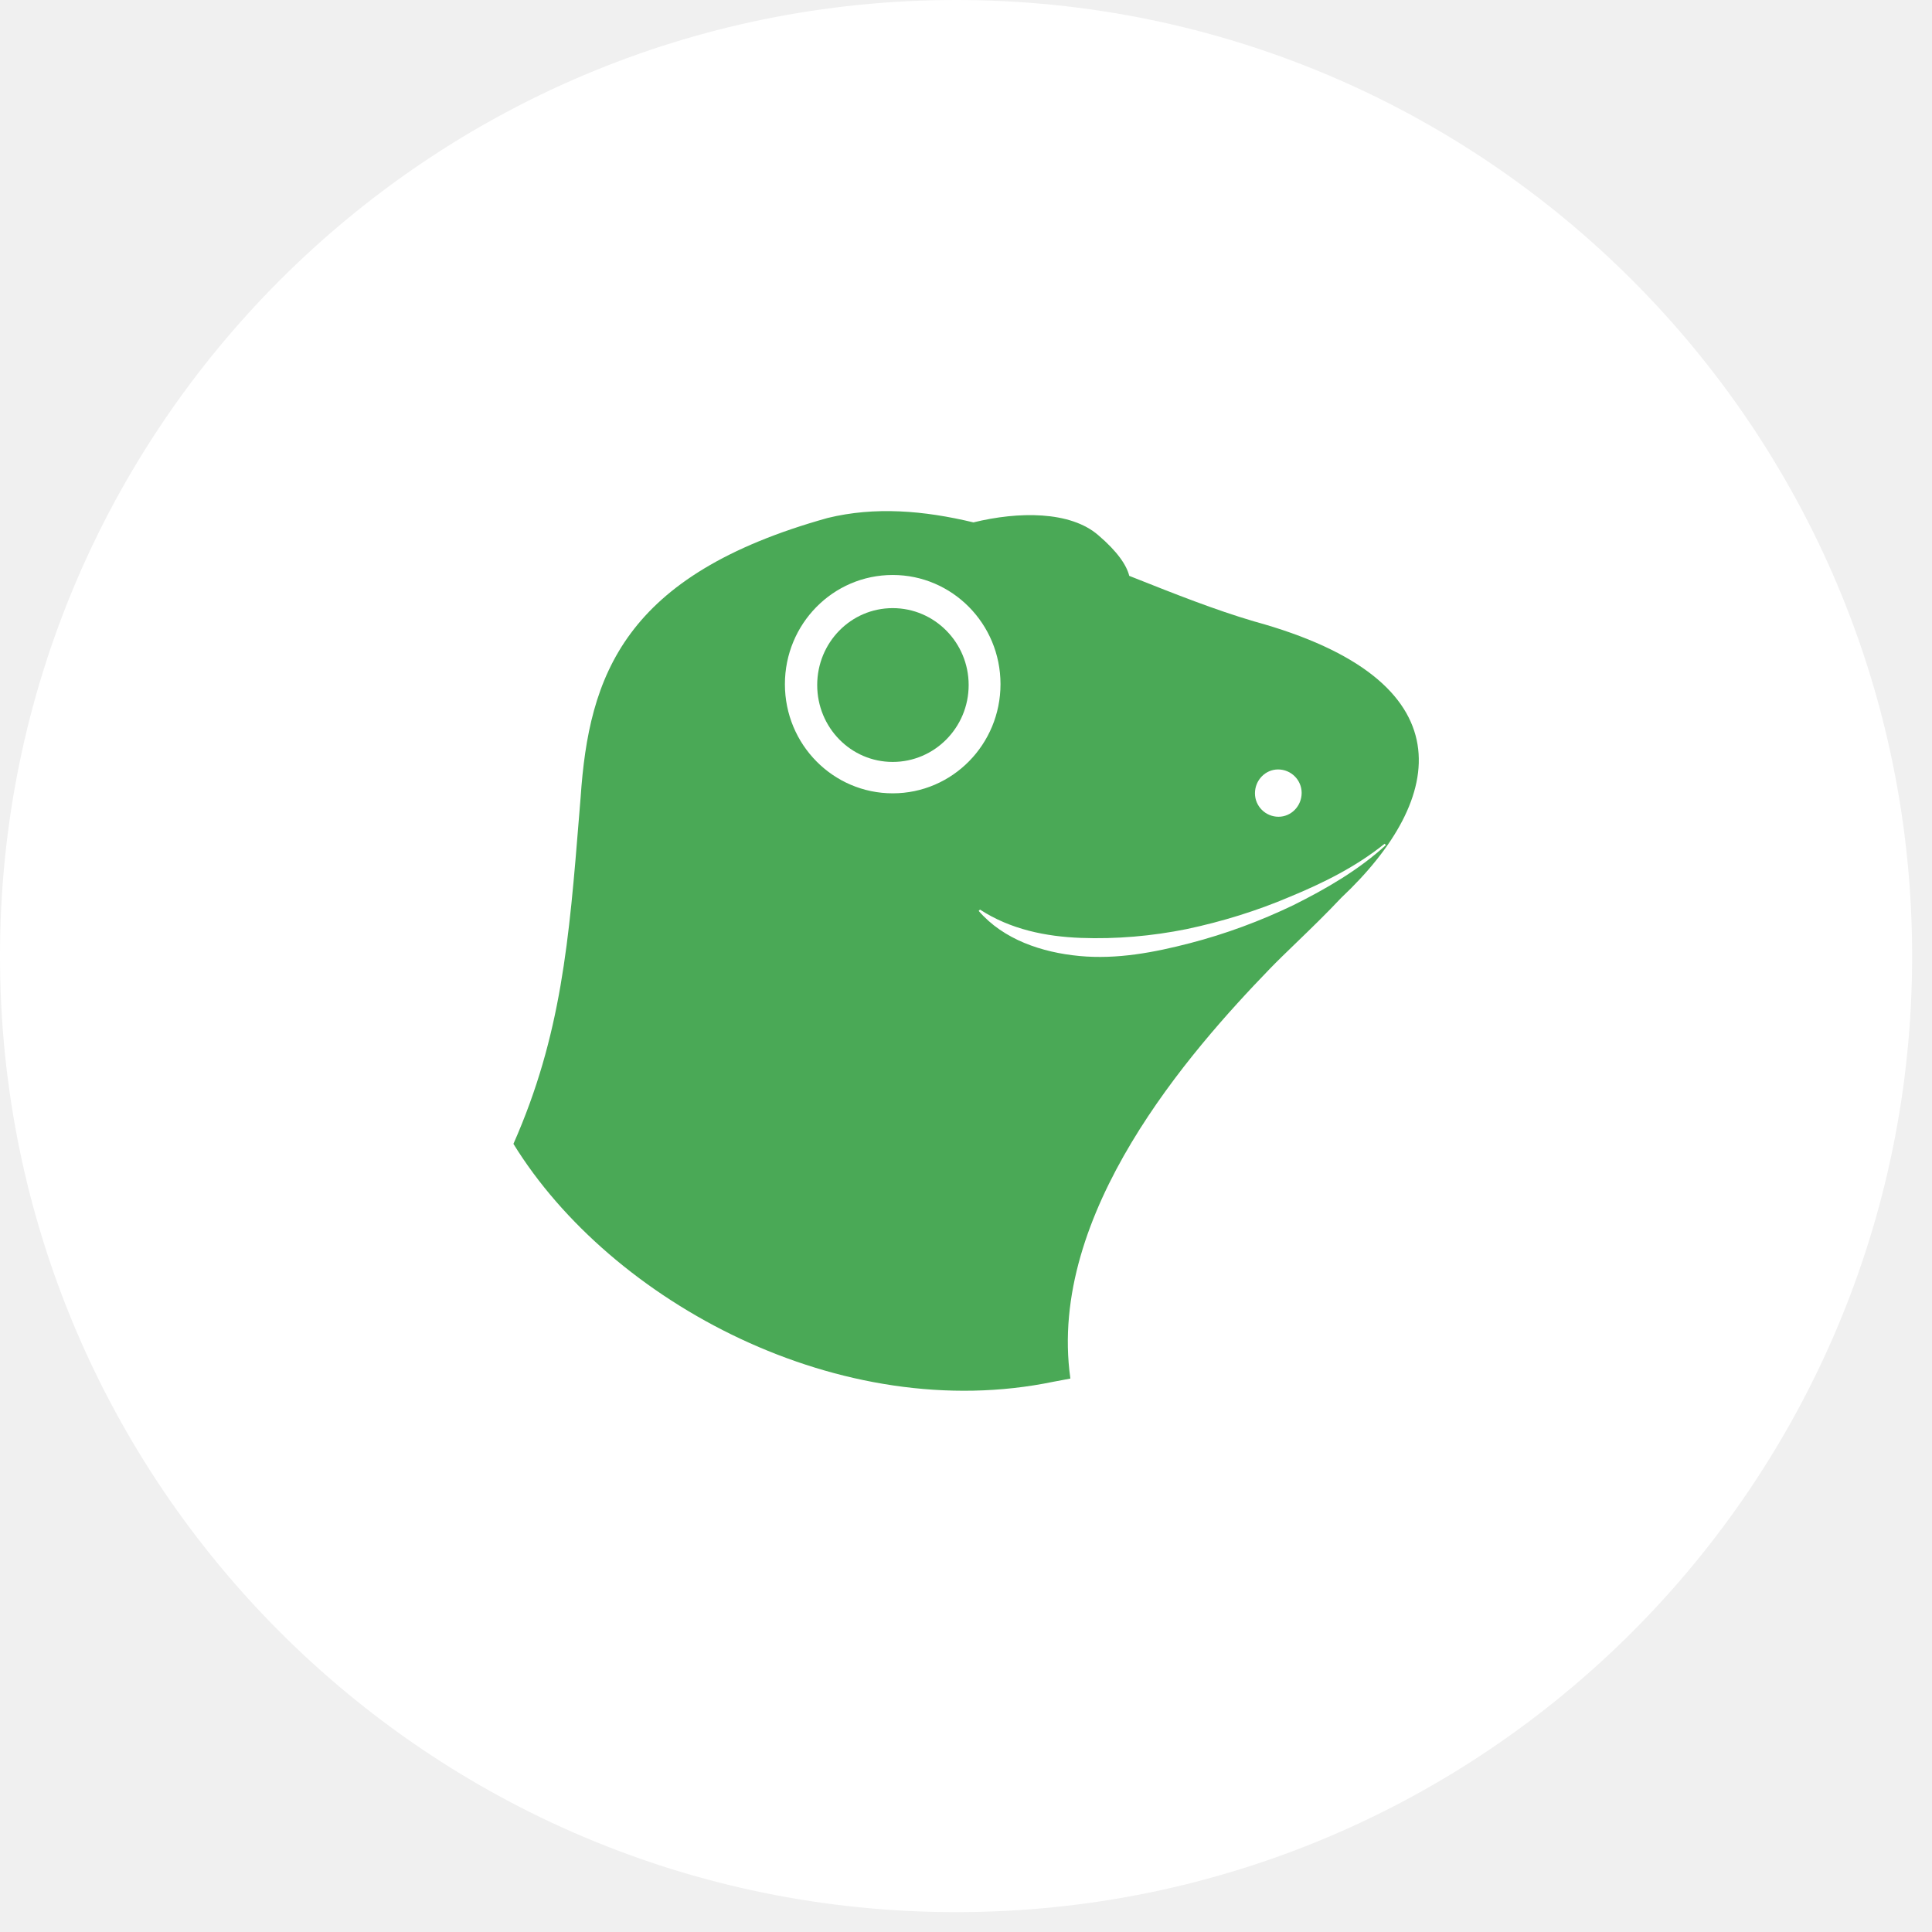
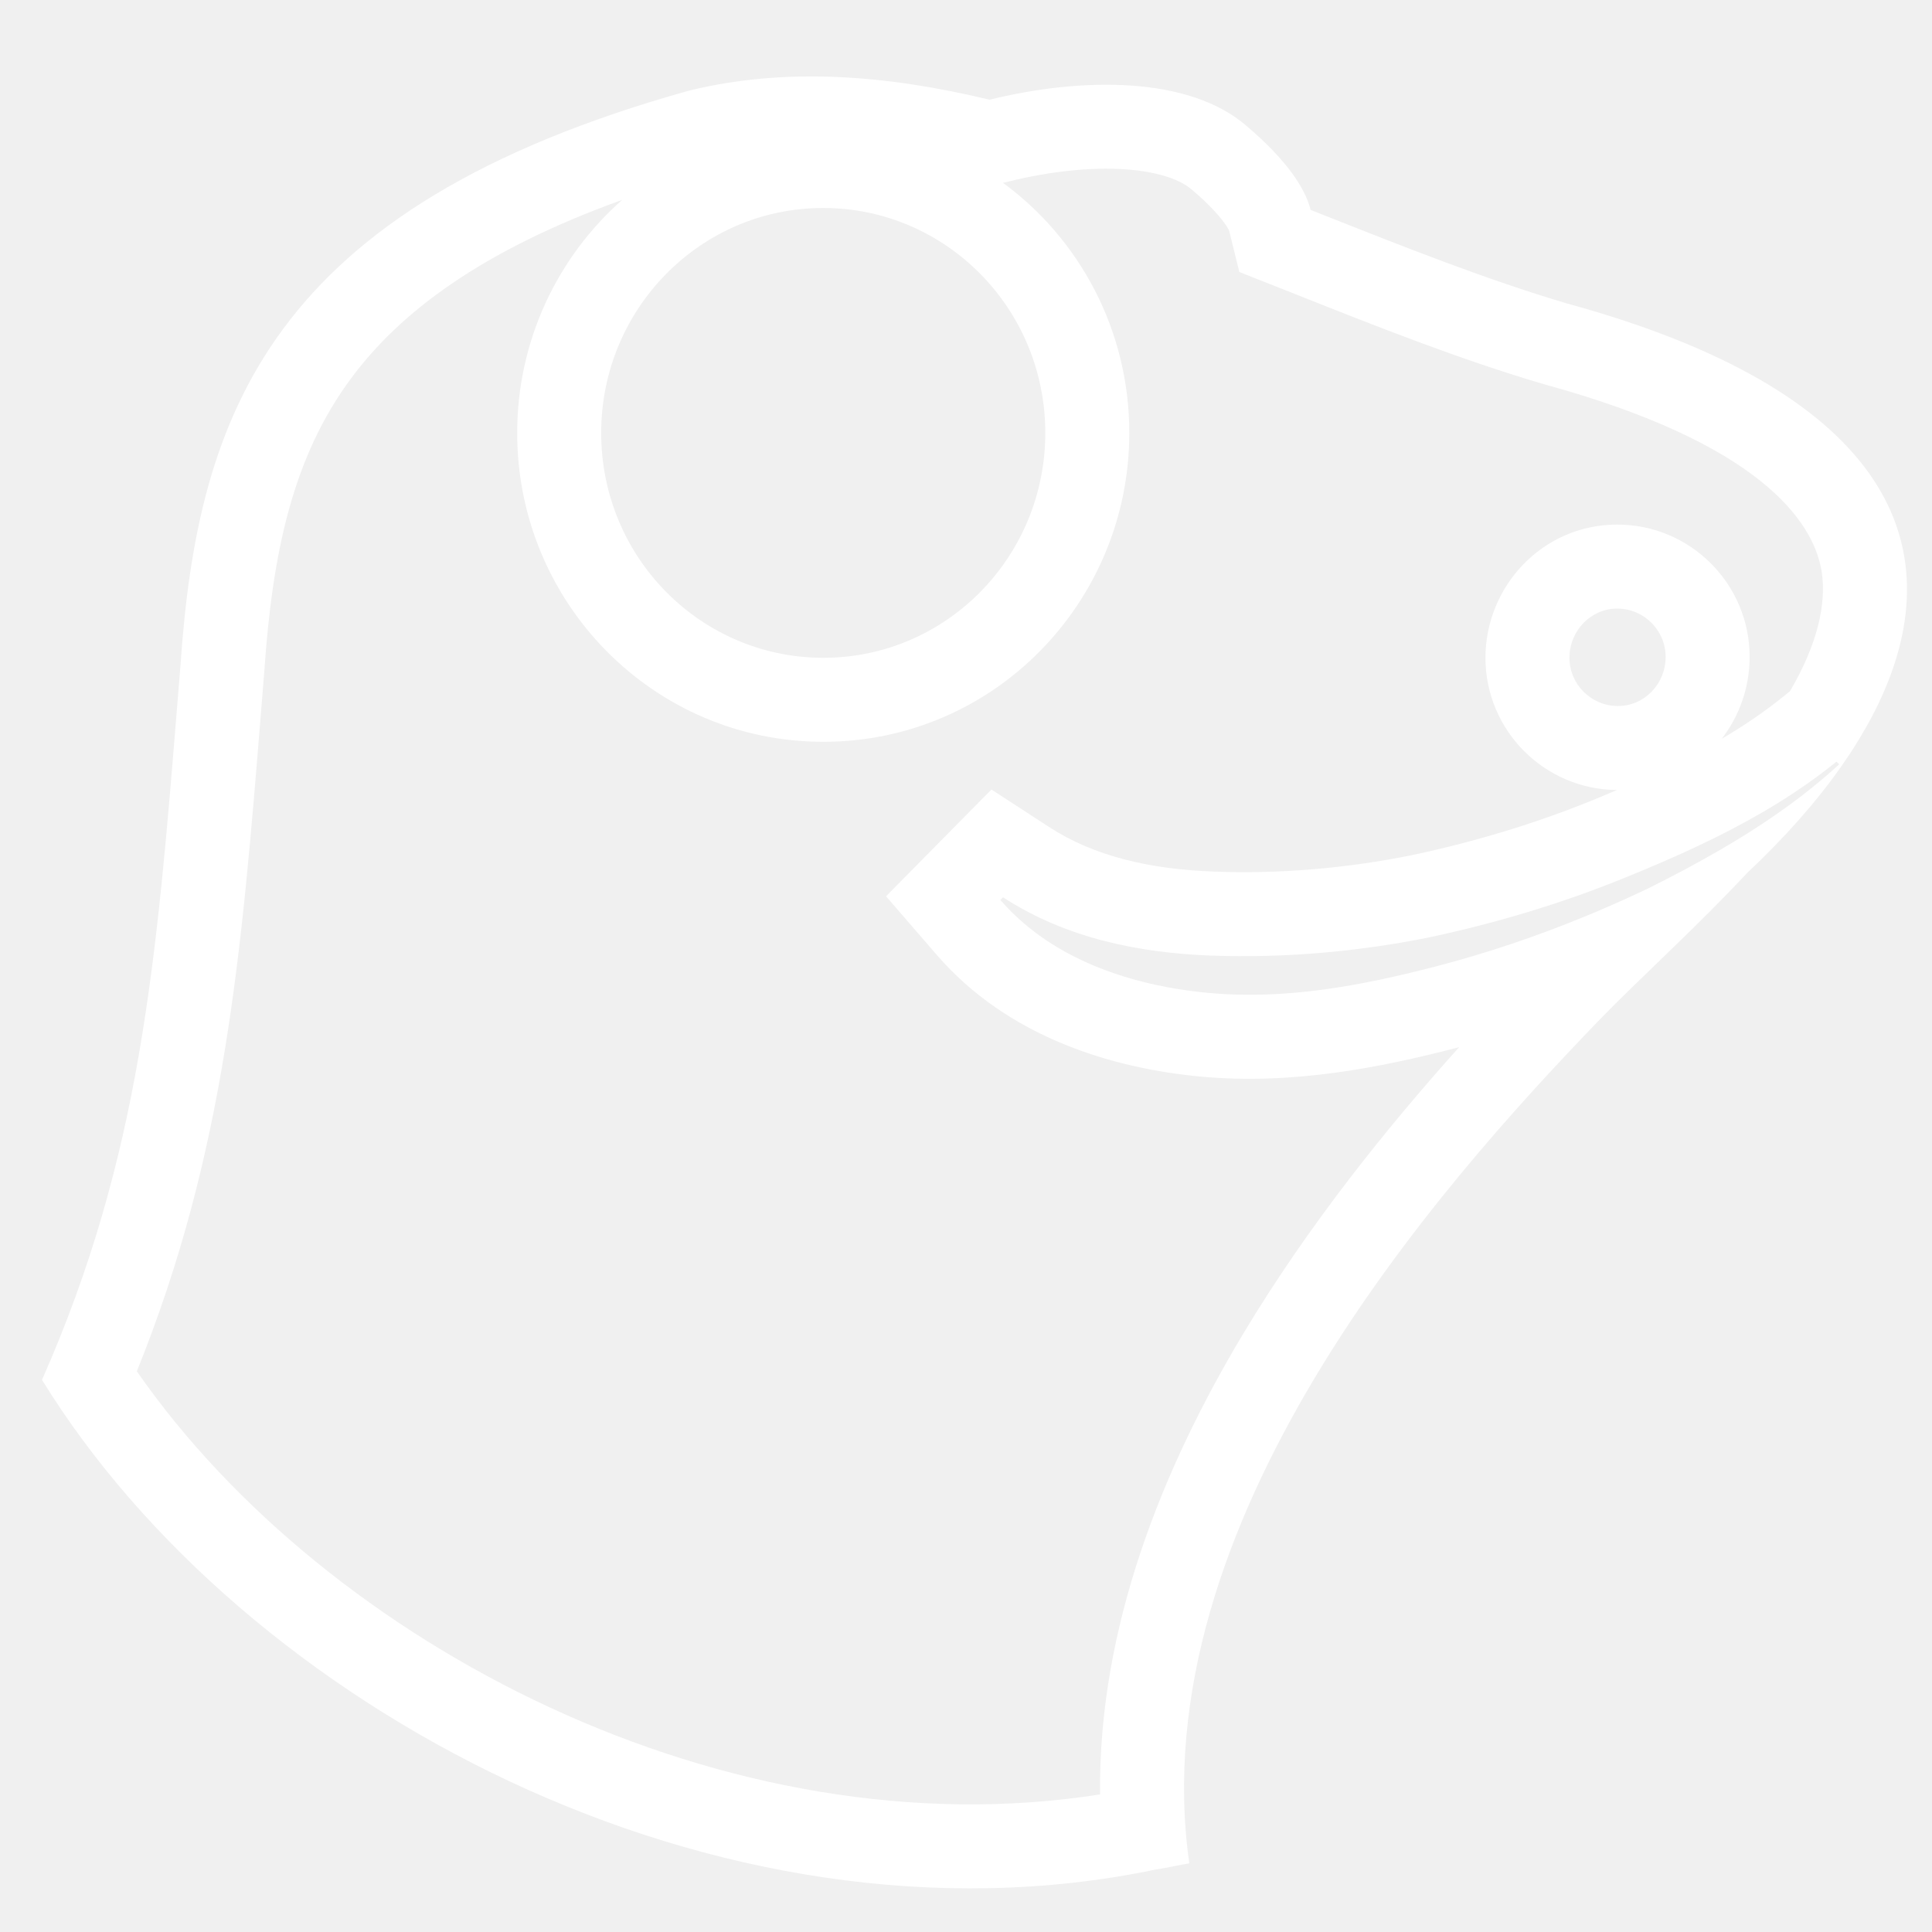
- <svg xmlns="http://www.w3.org/2000/svg" width="64" height="64" viewBox="0 0 64 64" fill="none">
-   <path d="M31.671 63.342C49.162 63.342 63.342 49.162 63.342 31.671C63.342 14.18 49.162 0 31.671 0C14.18 0 0 14.18 0 31.671C0 49.162 14.18 63.342 31.671 63.342Z" fill="#fff" />
-   <path d="M32.088 22.693C32.088 24.098 30.96 25.24 29.572 25.24C28.184 25.24 27.071 24.098 27.071 22.693C27.071 21.287 28.184 20.145 29.572 20.145C30.96 20.145 32.088 21.287 32.088 22.693Z" fill="#4AA956" />
-   <path fill-rule="evenodd" clip-rule="evenodd" d="M37.569 19.14C38.917 19.675 40.25 20.204 41.543 20.584C48.642 22.532 47.919 26.456 44.435 29.736C43.936 30.267 43.413 30.773 42.946 31.224C42.614 31.545 42.31 31.838 42.064 32.093C39.418 34.832 34.69 40.191 35.456 45.653V45.667C35.379 45.68 35.299 45.696 35.217 45.712C35.115 45.733 35.011 45.753 34.907 45.77C27.866 47.234 20.246 43.149 17.008 37.892C18.597 34.295 18.852 31.139 19.187 26.992C19.203 26.801 19.218 26.608 19.234 26.412C19.509 22.386 20.651 19.047 27.418 17.158C28.979 16.777 30.598 16.909 32.246 17.305C33.736 16.939 35.456 16.924 36.382 17.729C37.018 18.271 37.321 18.725 37.408 19.076C37.462 19.098 37.516 19.119 37.569 19.14ZM26.001 22.664C26.001 24.67 27.605 26.28 29.572 26.28C31.552 26.28 33.143 24.655 33.143 22.664C33.143 20.658 31.538 19.047 29.572 19.047C27.591 19.047 26.001 20.672 26.001 22.664ZM39.418 31.244C40.603 30.937 41.745 30.512 42.844 29.985C43.929 29.443 44.999 28.828 45.91 27.994L45.866 27.95C44.926 28.711 43.828 29.253 42.729 29.707C41.63 30.175 40.488 30.527 39.316 30.776C38.16 31.01 36.974 31.113 35.803 31.069C34.647 31.025 33.475 30.79 32.463 30.131L32.42 30.175C33.244 31.127 34.516 31.552 35.76 31.669C37.003 31.786 38.232 31.552 39.418 31.244ZM42.353 27.056C42.772 27.056 43.119 26.704 43.119 26.265C43.119 25.841 42.772 25.489 42.338 25.489C41.919 25.489 41.572 25.841 41.572 26.28C41.572 26.704 41.919 27.056 42.353 27.056Z" fill="#4AA956" />
+ <svg xmlns="http://www.w3.org/2000/svg" width="23" height="23" viewBox="0 0 23 23" fill="none">
+   <path fill-rule="evenodd" clip-rule="evenodd" d="M18.39 4.577L18.381 4.574C17.379 4.28 16.357 3.874 15.376 3.484L14.754 3.238L14.633 2.748C14.63 2.74 14.614 2.706 14.57 2.646C14.503 2.556 14.386 2.426 14.194 2.262L14.185 2.255C14.071 2.156 13.828 2.046 13.398 2.016C12.983 1.987 12.496 2.041 12.02 2.158L11.941 2.177C12.853 2.846 13.444 3.931 13.444 5.154C13.444 7.166 11.834 8.831 9.801 8.831C7.784 8.831 6.157 7.182 6.157 5.154C6.157 4.054 6.639 3.057 7.408 2.379C5.712 2.99 4.753 3.73 4.179 4.505C3.488 5.438 3.244 6.566 3.146 7.997L3.145 8.01L3.105 8.506C2.875 11.348 2.684 13.712 1.629 16.325C3.895 19.585 8.658 22.061 13.096 21.362C13.075 19.363 13.845 17.473 14.797 15.883C15.584 14.57 16.532 13.401 17.371 12.466C17.361 12.468 17.351 12.471 17.341 12.474C16.432 12.709 15.386 12.919 14.288 12.816C13.239 12.717 12.001 12.348 11.153 11.369L10.548 10.67L11.803 9.399L12.487 9.844C13.029 10.197 13.695 10.348 14.452 10.376C15.234 10.406 16.031 10.337 16.811 10.18C17.619 10.008 18.401 9.767 19.148 9.448L19.159 9.443C19.189 9.431 19.22 9.418 19.25 9.405C18.383 9.399 17.684 8.694 17.684 7.831C17.684 6.978 18.365 6.245 19.252 6.245C20.125 6.245 20.829 6.953 20.829 7.82C20.829 8.182 20.707 8.523 20.497 8.795C20.759 8.641 21.006 8.474 21.233 8.29L21.309 8.229C21.638 7.668 21.748 7.181 21.685 6.796C21.585 6.197 20.938 5.276 18.398 4.579L18.39 4.577ZM22.433 8.221C22.35 8.415 22.248 8.609 22.13 8.803C22.096 8.86 22.059 8.917 22.022 8.974C21.988 9.025 21.954 9.075 21.919 9.125C21.918 9.127 21.916 9.129 21.915 9.131C21.614 9.558 21.238 9.98 20.803 10.389C20.524 10.687 20.234 10.974 19.959 11.241C19.956 11.243 19.953 11.246 19.95 11.249C19.942 11.257 19.934 11.265 19.926 11.273C19.924 11.275 19.921 11.278 19.918 11.281C19.91 11.289 19.902 11.296 19.894 11.304C19.829 11.367 19.764 11.43 19.701 11.491C19.603 11.585 19.508 11.677 19.418 11.765C19.282 11.897 19.158 12.021 19.048 12.134C17.09 14.161 13.59 18.129 14.157 22.172V22.183C14.1 22.192 14.04 22.204 13.98 22.216C13.905 22.231 13.827 22.246 13.75 22.258C8.538 23.342 2.897 20.318 0.5 16.427C1.677 13.764 1.865 11.428 2.113 8.358L2.148 7.929C2.352 4.948 3.197 2.476 8.206 1.078C9.362 0.796 10.561 0.894 11.781 1.187C12.883 0.916 14.157 0.905 14.842 1.501C15.313 1.902 15.538 2.238 15.602 2.498L15.721 2.546C16.719 2.941 17.706 3.333 18.663 3.615C22.406 4.641 23.211 6.411 22.433 8.221ZM18.857 10.915C18.926 10.887 18.994 10.859 19.062 10.829C19.252 10.748 19.439 10.663 19.626 10.574C19.625 10.574 19.626 10.574 19.626 10.574C19.626 10.573 19.627 10.573 19.628 10.573C19.922 10.426 20.215 10.271 20.5 10.105C20.508 10.1 20.515 10.096 20.523 10.091C20.847 9.901 21.162 9.695 21.46 9.465C21.608 9.35 21.753 9.23 21.892 9.102C21.893 9.101 21.894 9.1 21.895 9.099L21.863 9.067C21.418 9.428 20.924 9.722 20.413 9.975C20.402 9.98 20.391 9.986 20.38 9.991C20.103 10.127 19.822 10.251 19.541 10.368C19.537 10.369 19.533 10.371 19.53 10.372C19.529 10.373 19.527 10.373 19.526 10.374C19.462 10.401 19.398 10.427 19.334 10.453C18.584 10.758 17.808 10.99 17.015 11.159C17.01 11.16 17.005 11.161 17 11.162C16.152 11.332 15.283 11.407 14.424 11.376C14.42 11.376 14.417 11.376 14.414 11.376C13.559 11.343 12.693 11.17 11.944 10.684C11.944 10.683 11.943 10.683 11.941 10.682L11.909 10.714C11.911 10.717 11.914 10.719 11.916 10.722C12.004 10.823 12.099 10.916 12.2 11.001C12.286 11.074 12.376 11.141 12.469 11.203C13.027 11.572 13.71 11.757 14.382 11.82C14.387 11.82 14.392 11.821 14.397 11.821C14.397 11.821 14.397 11.821 14.397 11.821C15.31 11.905 16.214 11.733 17.085 11.507C17.086 11.507 17.087 11.506 17.088 11.506C17.089 11.506 17.089 11.506 17.09 11.506C17.694 11.349 18.283 11.151 18.857 10.915ZM9.801 7.831C8.345 7.831 7.157 6.639 7.157 5.154C7.157 3.68 8.335 2.476 9.801 2.476C11.256 2.476 12.444 3.669 12.444 5.154C12.444 6.628 11.267 7.831 9.801 7.831ZM19.829 7.82C19.829 8.145 19.573 8.405 19.262 8.405C18.941 8.405 18.684 8.145 18.684 7.831C18.684 7.506 18.941 7.245 19.252 7.245C19.573 7.245 19.829 7.506 19.829 7.82Z" fill="white" />
</svg>
